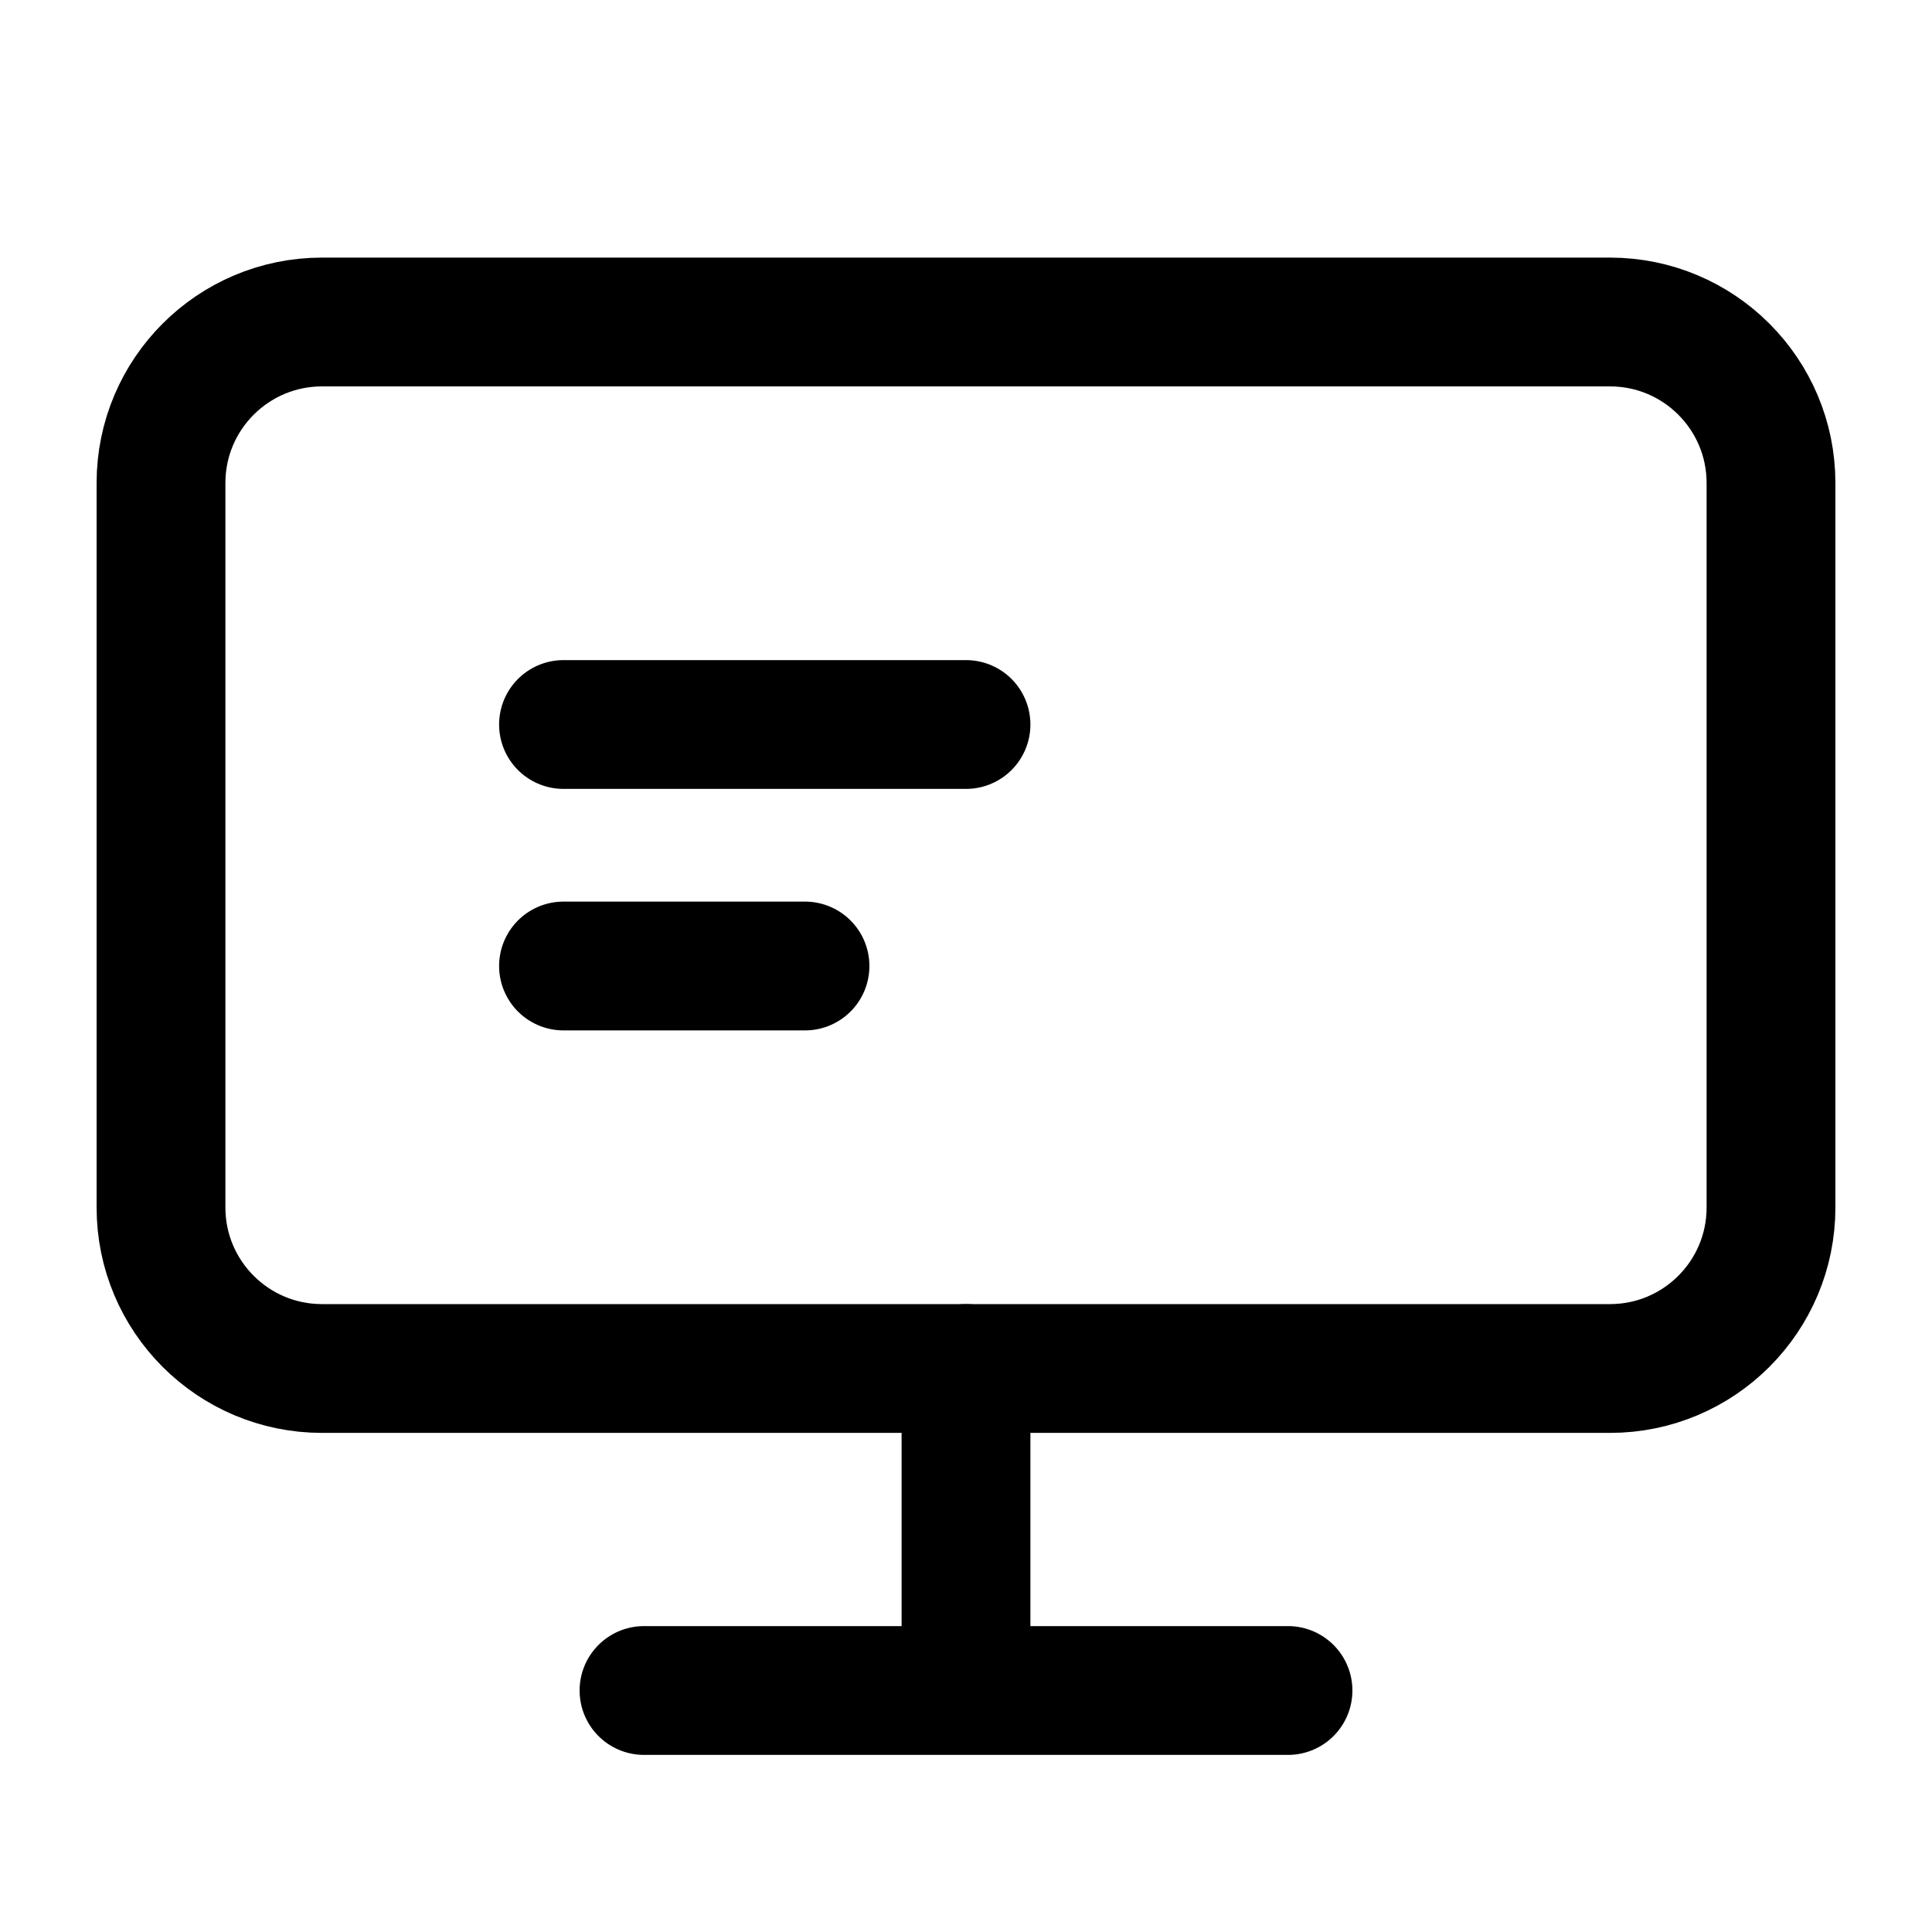
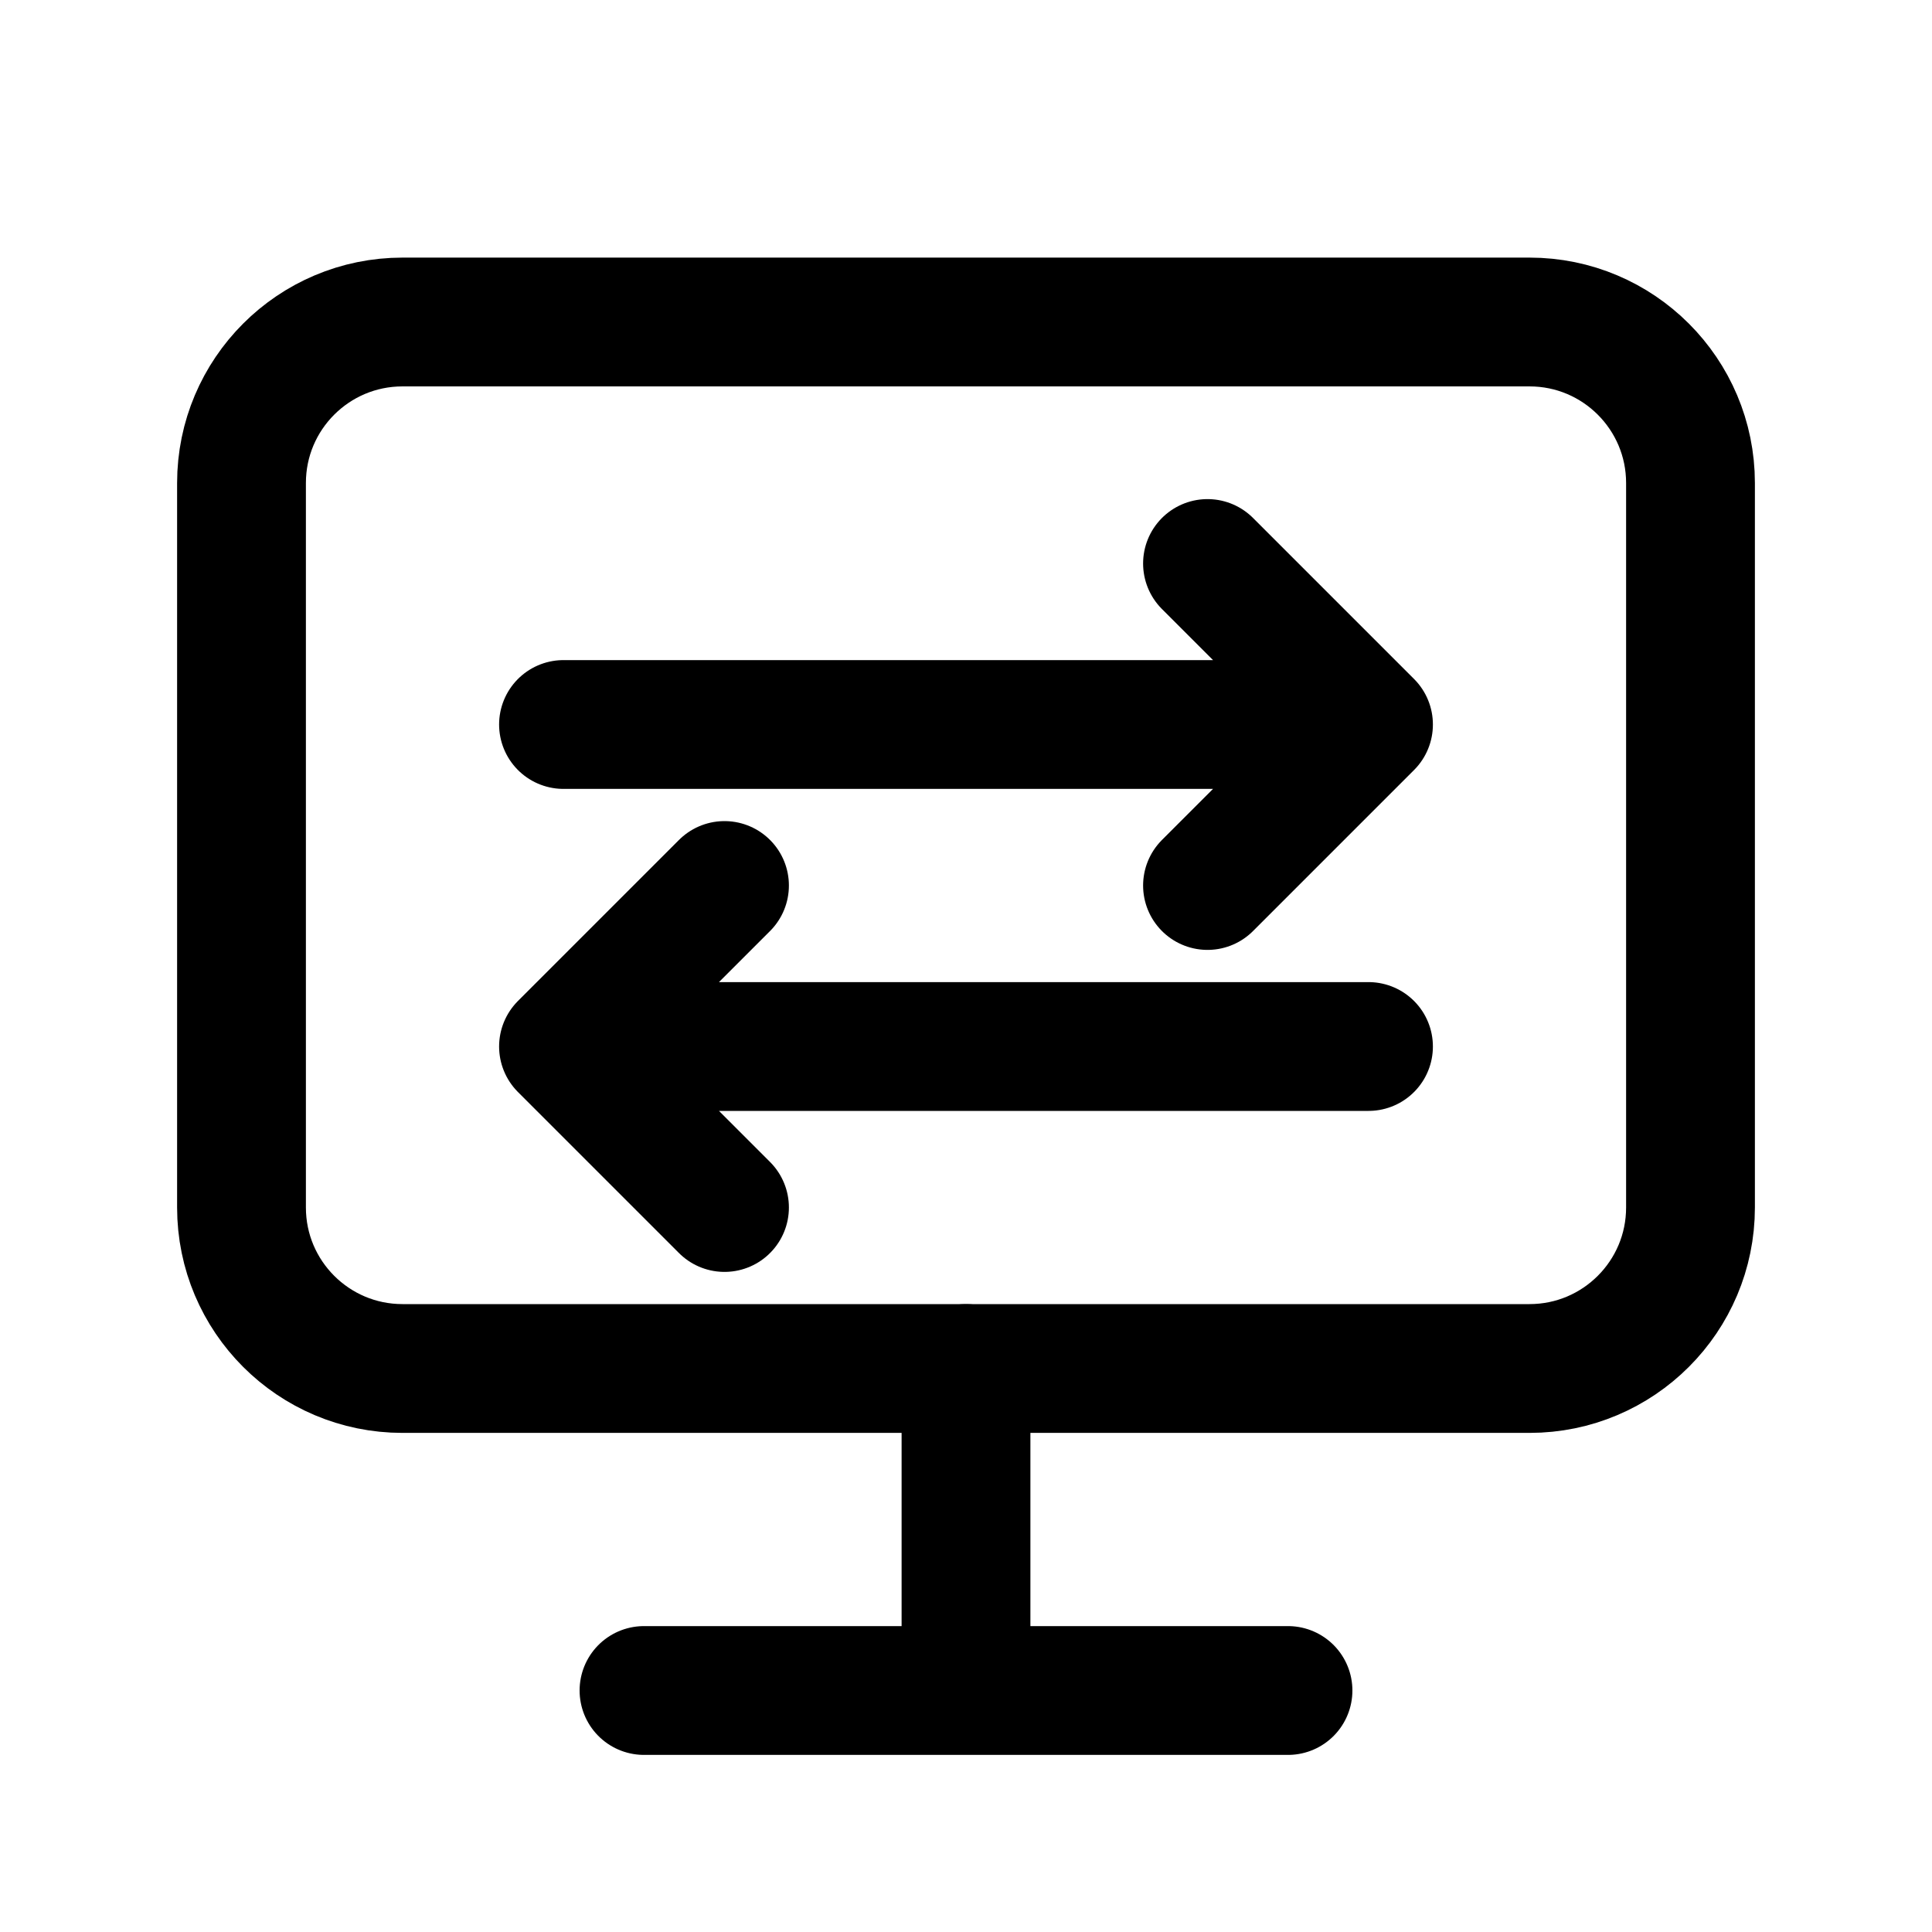
- <svg xmlns="http://www.w3.org/2000/svg" viewBox="0 0 24 24" fill="none" stroke="currentColor" stroke-width="1.6" stroke-linecap="round" stroke-linejoin="round">
-   <rect x="2" y="4" width="20" height="13" rx="2" />
-   <path d="M8 21h8M12 17v4" />
-   <path d="M7 9h5M7 12h3" />
+ <svg xmlns="http://www.w3.org/2000/svg" width="24" height="24" viewBox="0 0 24 24" fill="none" stroke="currentColor" stroke-width="1.6" stroke-linecap="round" stroke-linejoin="round">
+   <rect x="3" y="4" width="18" height="13" rx="2" />
+   <path d="M12 17v4m-4 0h8" />
+   <path d="M7 9h10m-2-2 2 2-2 2m2 2H7m2-2-2 2 2 2" />
</svg>
